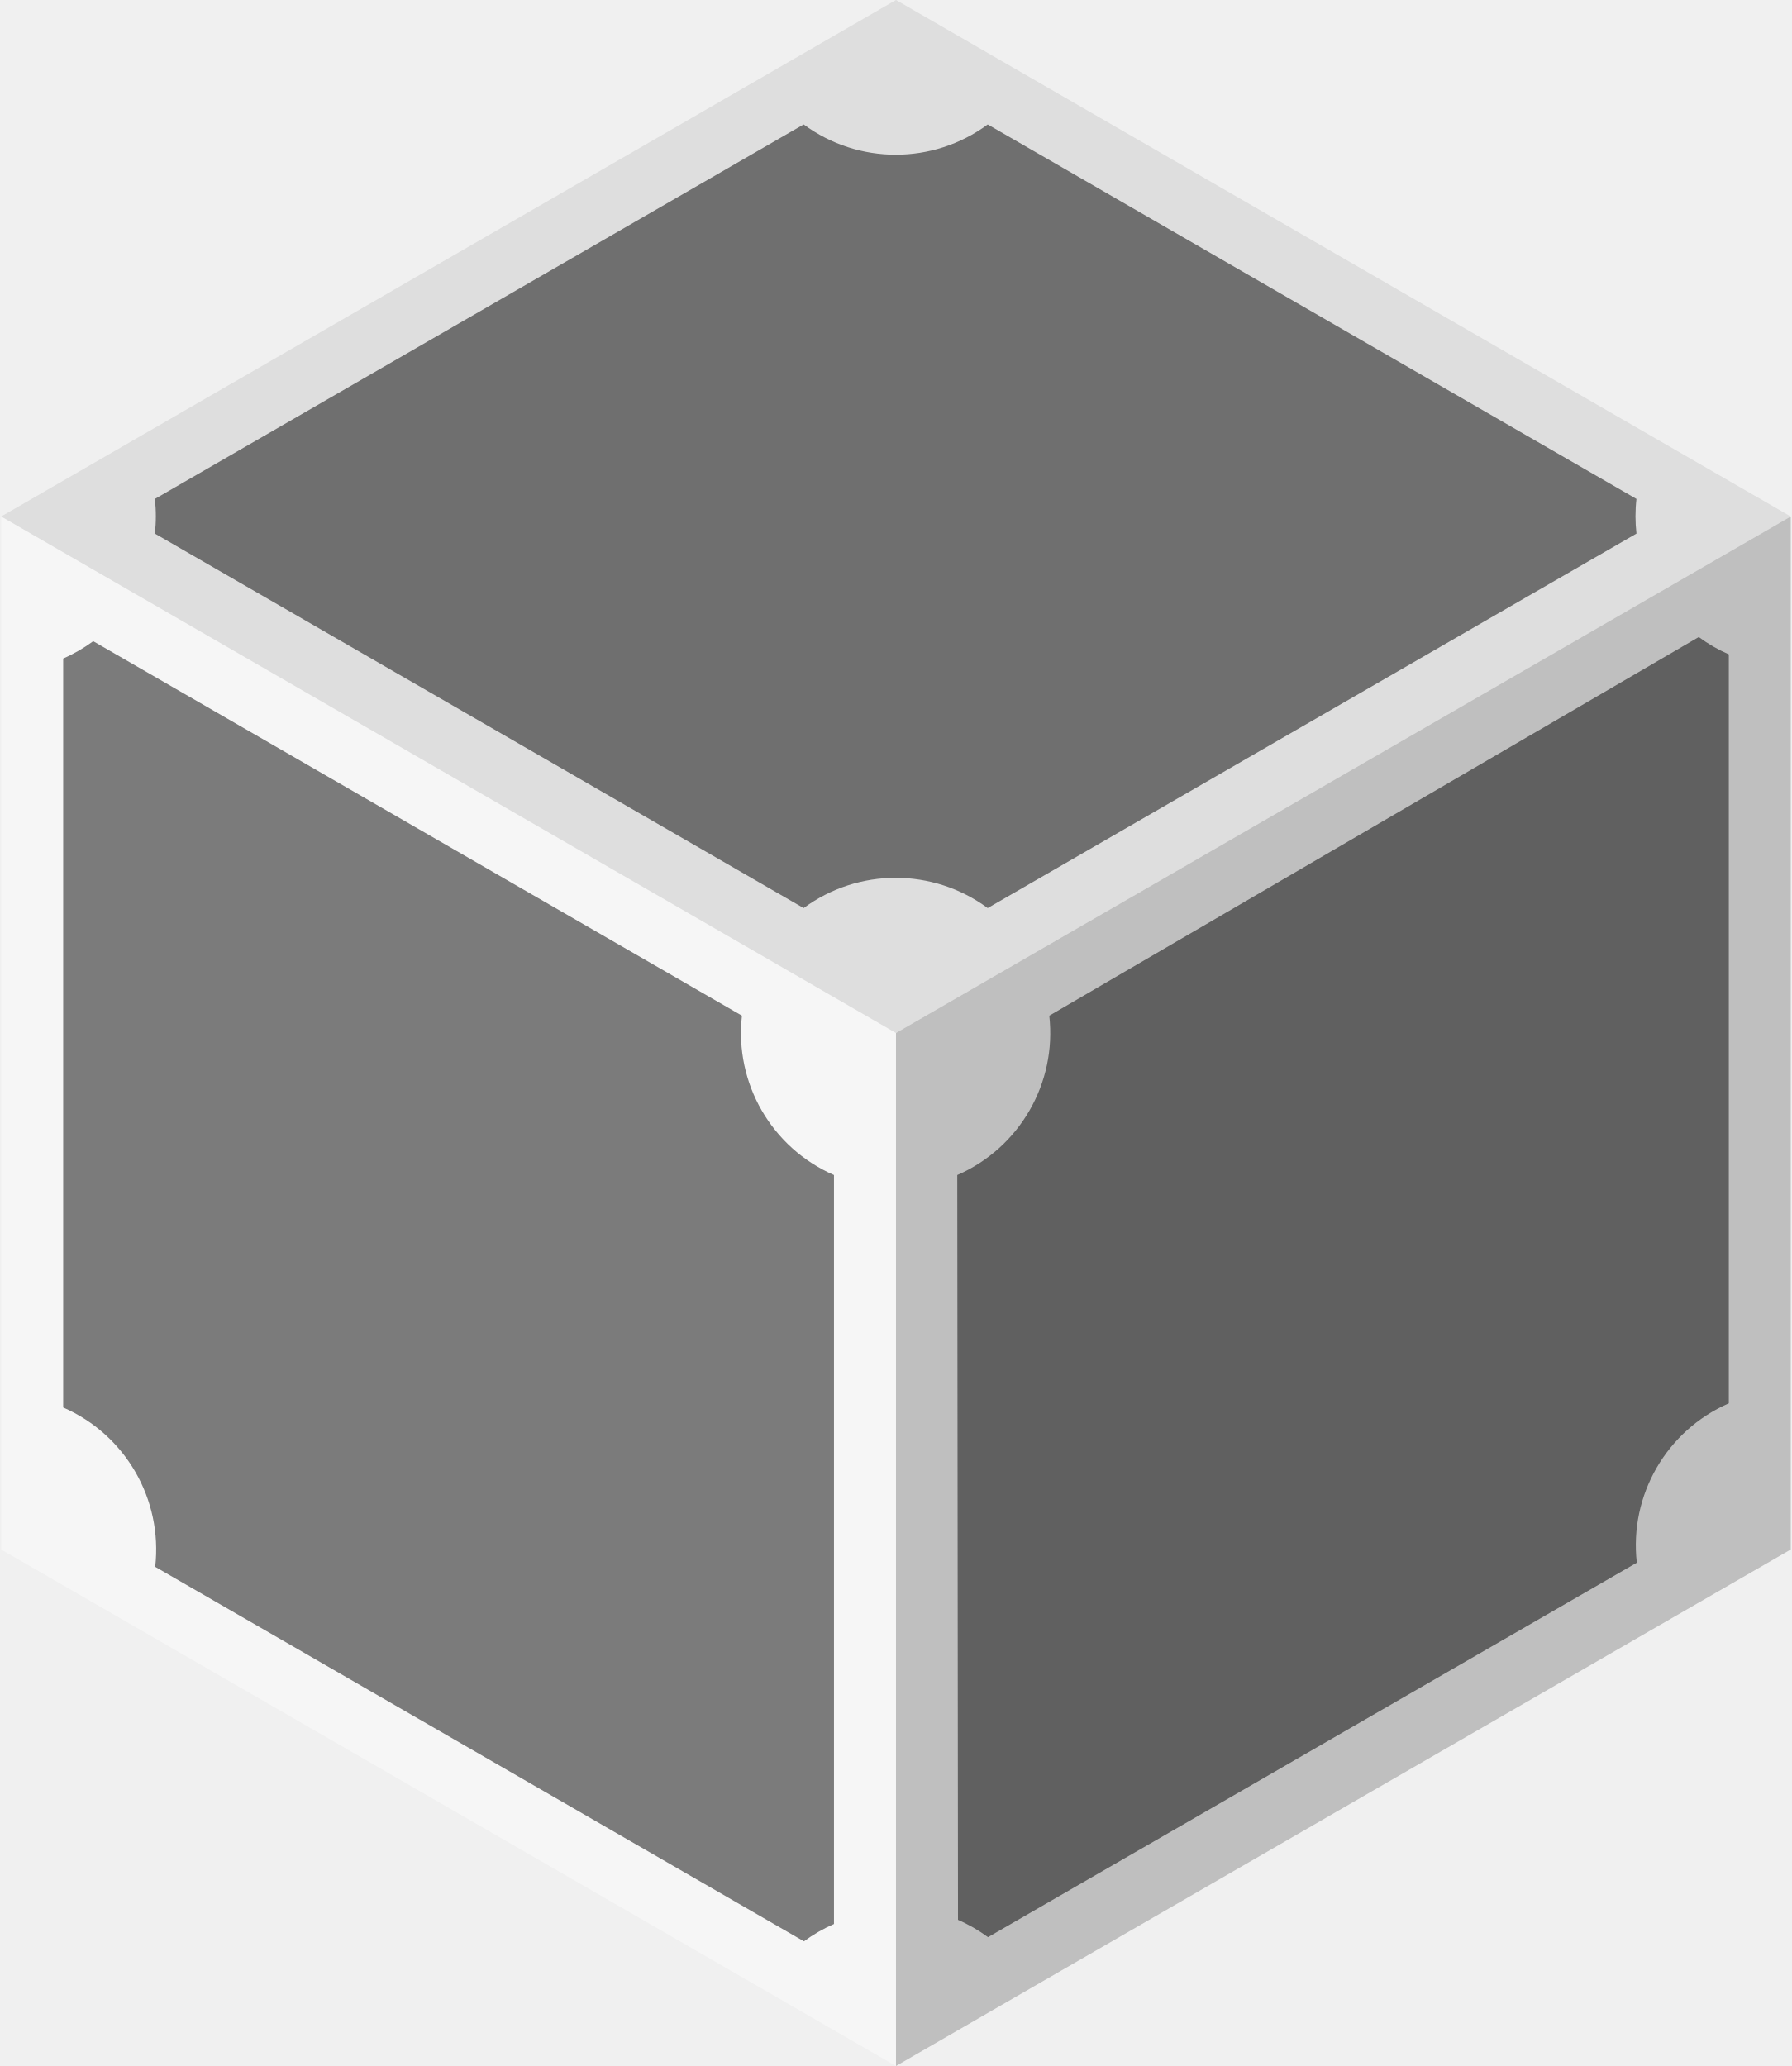
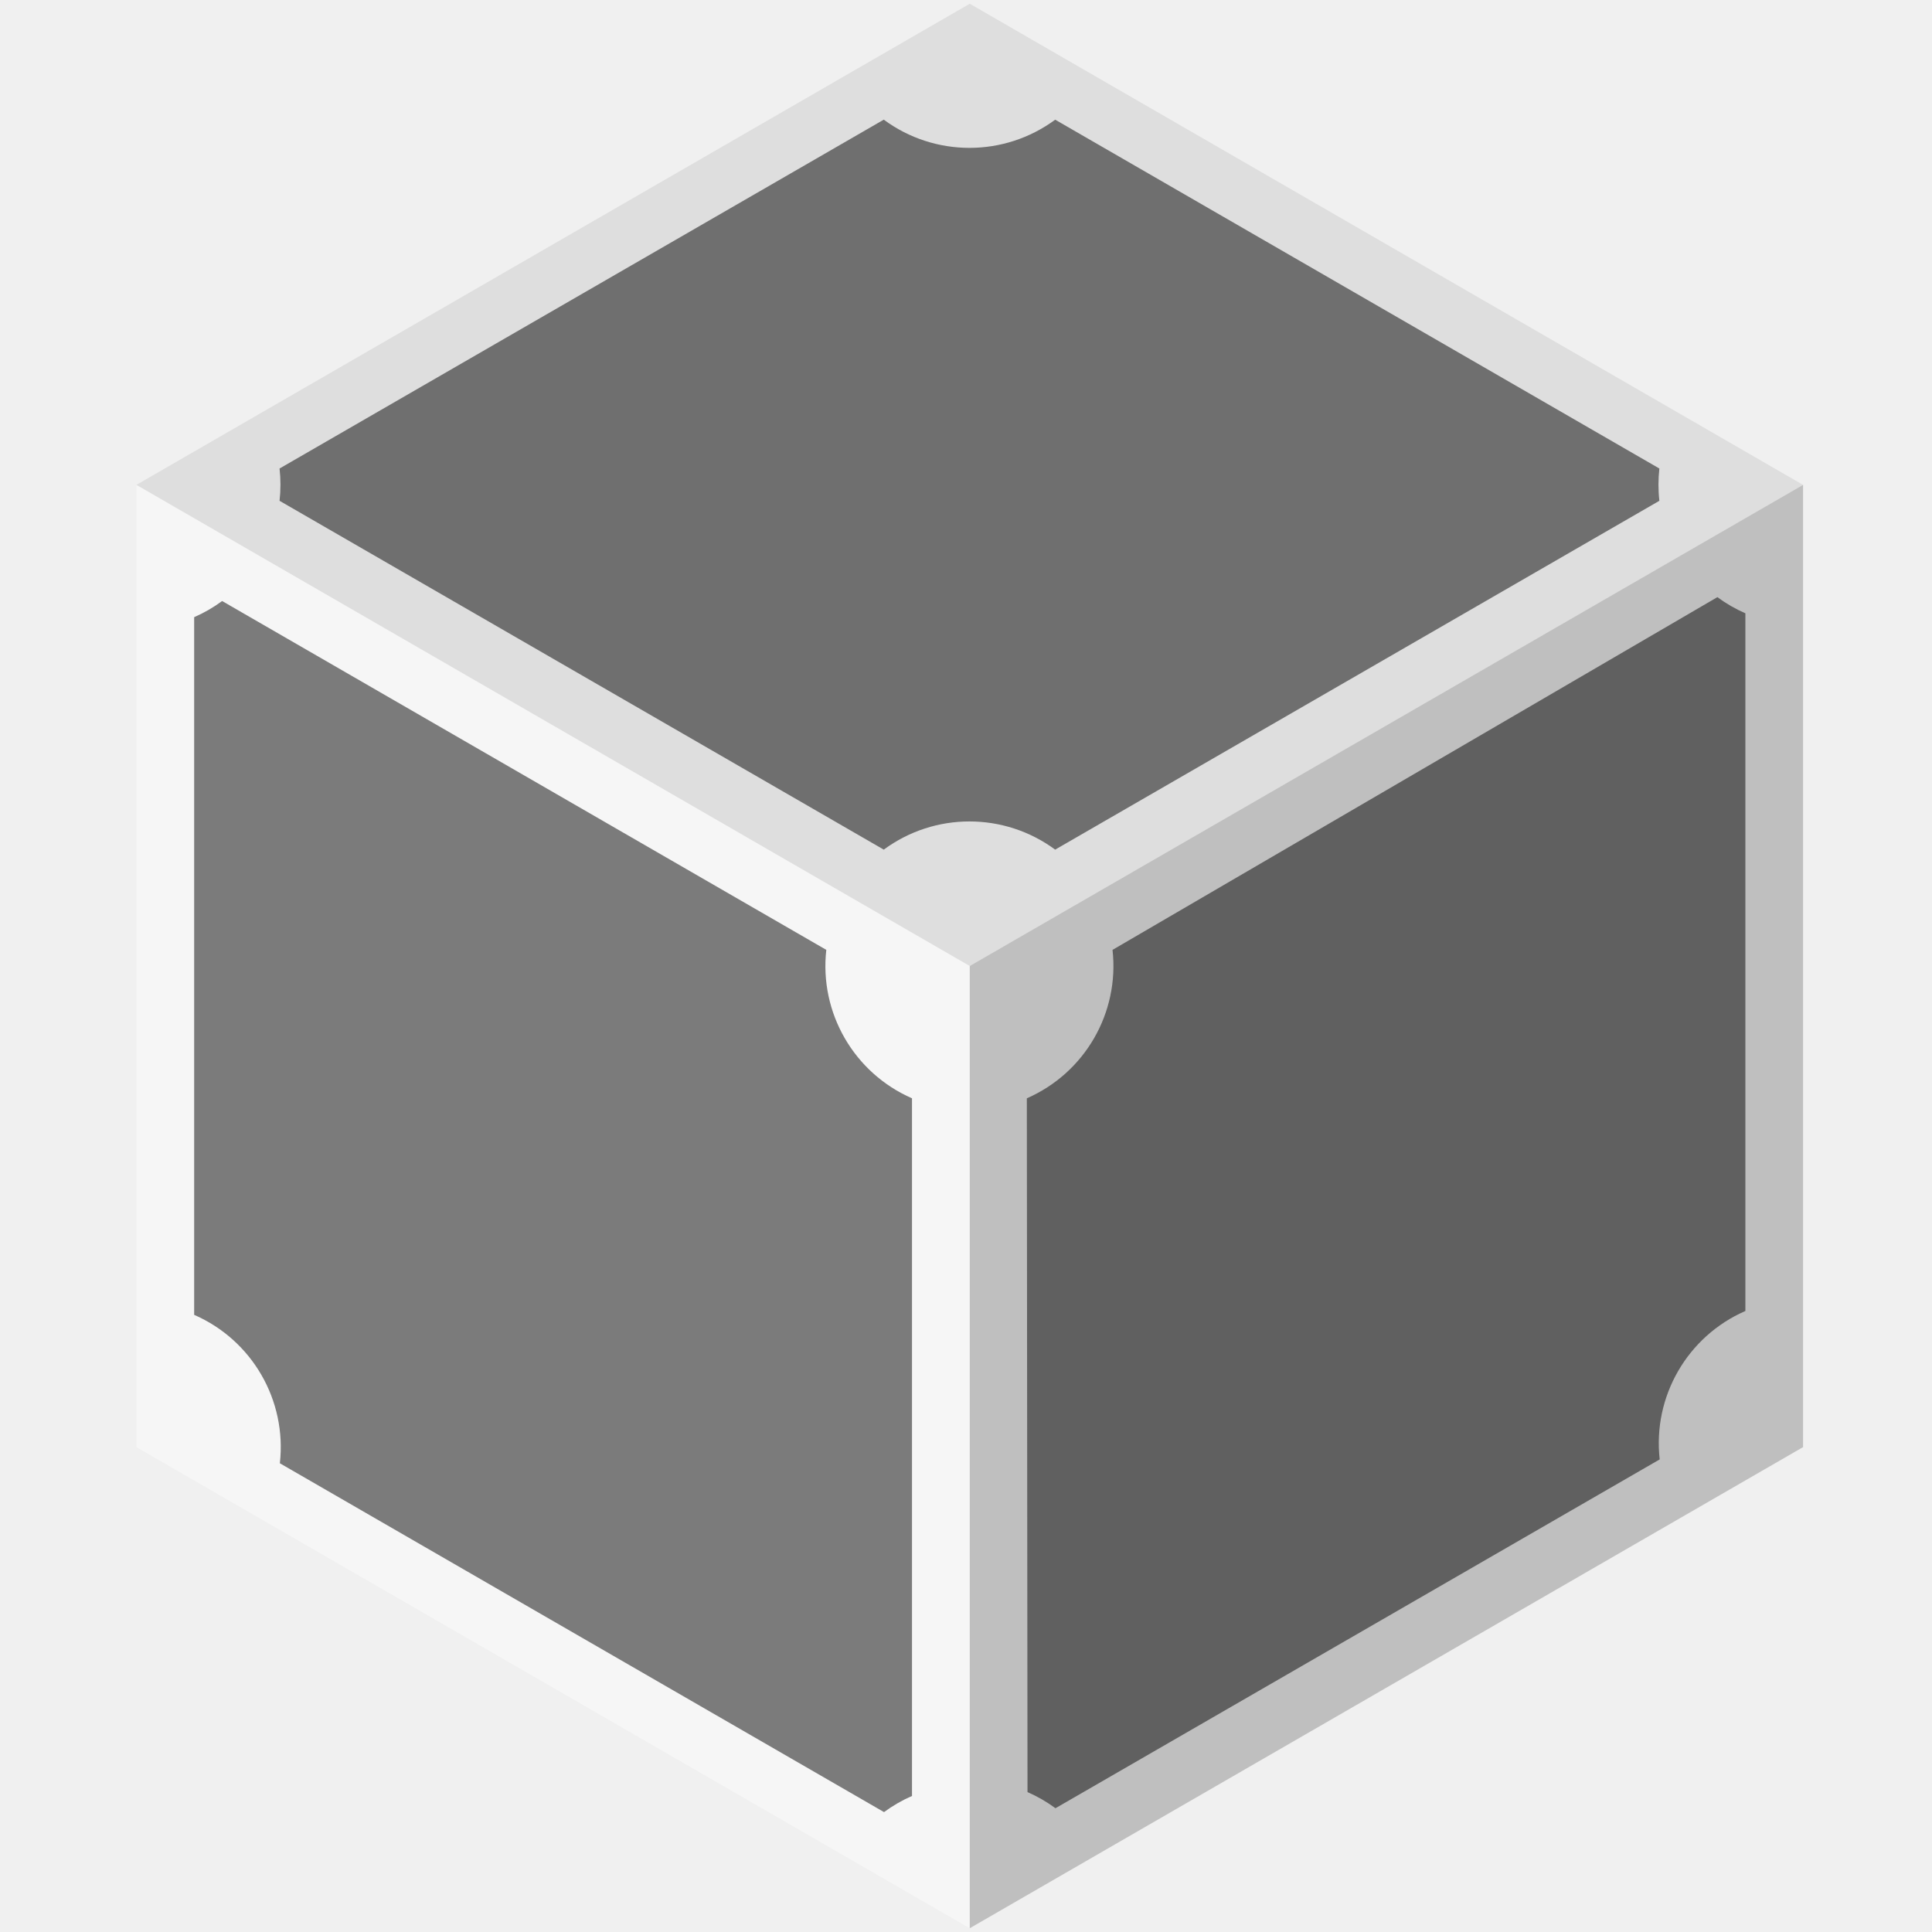
- <svg xmlns="http://www.w3.org/2000/svg" width="444" height="512" viewBox="0 0 444 512">
+ <svg xmlns="http://www.w3.org/2000/svg" width="514" height="514" viewBox="0 0 514 514">
  <g fill-rule="nonzero" fill="none">
-     <path fill="#FFF" d="M.298 384l221.7 128 221.7-128V128L221.998.01l-221.7 128z" />
-     <path d="M199.113 30.84l-160.74 92.806a38.396 38.396 0 0 1 0 8.59l160.75 92.805c13.554-10 32.043-10 45.597 0l160.75-92.807a38.343 38.343 0 0 1-.001-8.588L244.729 30.84c-13.554 10.001-32.044 10.001-45.599 0h-.017zm221.79 127.03l-160.92 93.84c1.884 16.739-7.361 32.751-22.799 39.489l.18 184.58a38.386 38.386 0 0 1 7.439 4.294l160.75-92.805c-1.884-16.739 7.36-32.752 22.799-39.49v-185.61a38.397 38.397 0 0 1-7.44-4.294l-.009-.004zm-397.81 1.031a38.387 38.387 0 0 1-7.438 4.296v185.61c15.438 6.738 24.683 22.75 22.799 39.489l160.74 92.806a38.4 38.4 0 0 1 7.44-4.295v-185.61c-15.439-6.738-24.684-22.75-22.8-39.49l-160.74-92.81-.001.005z" fill="gray" />
+     <path fill="#FFF" d="M36.298 385l221.7 128 221.7-128V129L257.998 1.01l-221.7 128z" />
+     <path d="M235.113 31.84l-160.74 92.806a38.396 38.396 0 0 1 0 8.59l160.75 92.805c13.554-10 32.043-10 45.597 0l160.75-92.807a38.343 38.343 0 0 1-.001-8.588L280.729 31.84c-13.554 10.001-32.044 10.001-45.599 0h-.017zm221.79 127.03l-160.92 93.84c1.884 16.739-7.361 32.751-22.799 39.489l.18 184.58a38.386 38.386 0 0 1 7.439 4.294l160.75-92.805c-1.884-16.739 7.36-32.752 22.799-39.49v-185.61a38.397 38.397 0 0 1-7.44-4.294l-.009-.004zm-397.81 1.031a38.387 38.387 0 0 1-7.438 4.296v185.61c15.438 6.738 24.683 22.75 22.799 39.489l160.74 92.806a38.4 38.4 0 0 1 7.44-4.295v-185.61c-15.439-6.738-24.684-22.75-22.8-39.49l-160.74-92.81-.001.005z" fill="gray" />
    <g fill="#000">
-       <path fill-opacity=".251" d="M222 512l221.7-128V128L222 256z" />
-       <path fill-opacity=".039" d="M222 512V256L.3 128v256z" />
-       <path fill-opacity=".13" d="M.298 128l221.7 128 221.7-128-221.7-128z" />
+       <path fill-opacity=".251" d="M258 513l221.7-128V129L258 257z" />
+       <path fill-opacity=".039" d="M258 513V257L36.3 129v256z" />
+       <path fill-opacity=".13" d="M36.298 129l221.7 128 221.7-128-221.7-128z" />
    </g>
  </g>
</svg>
